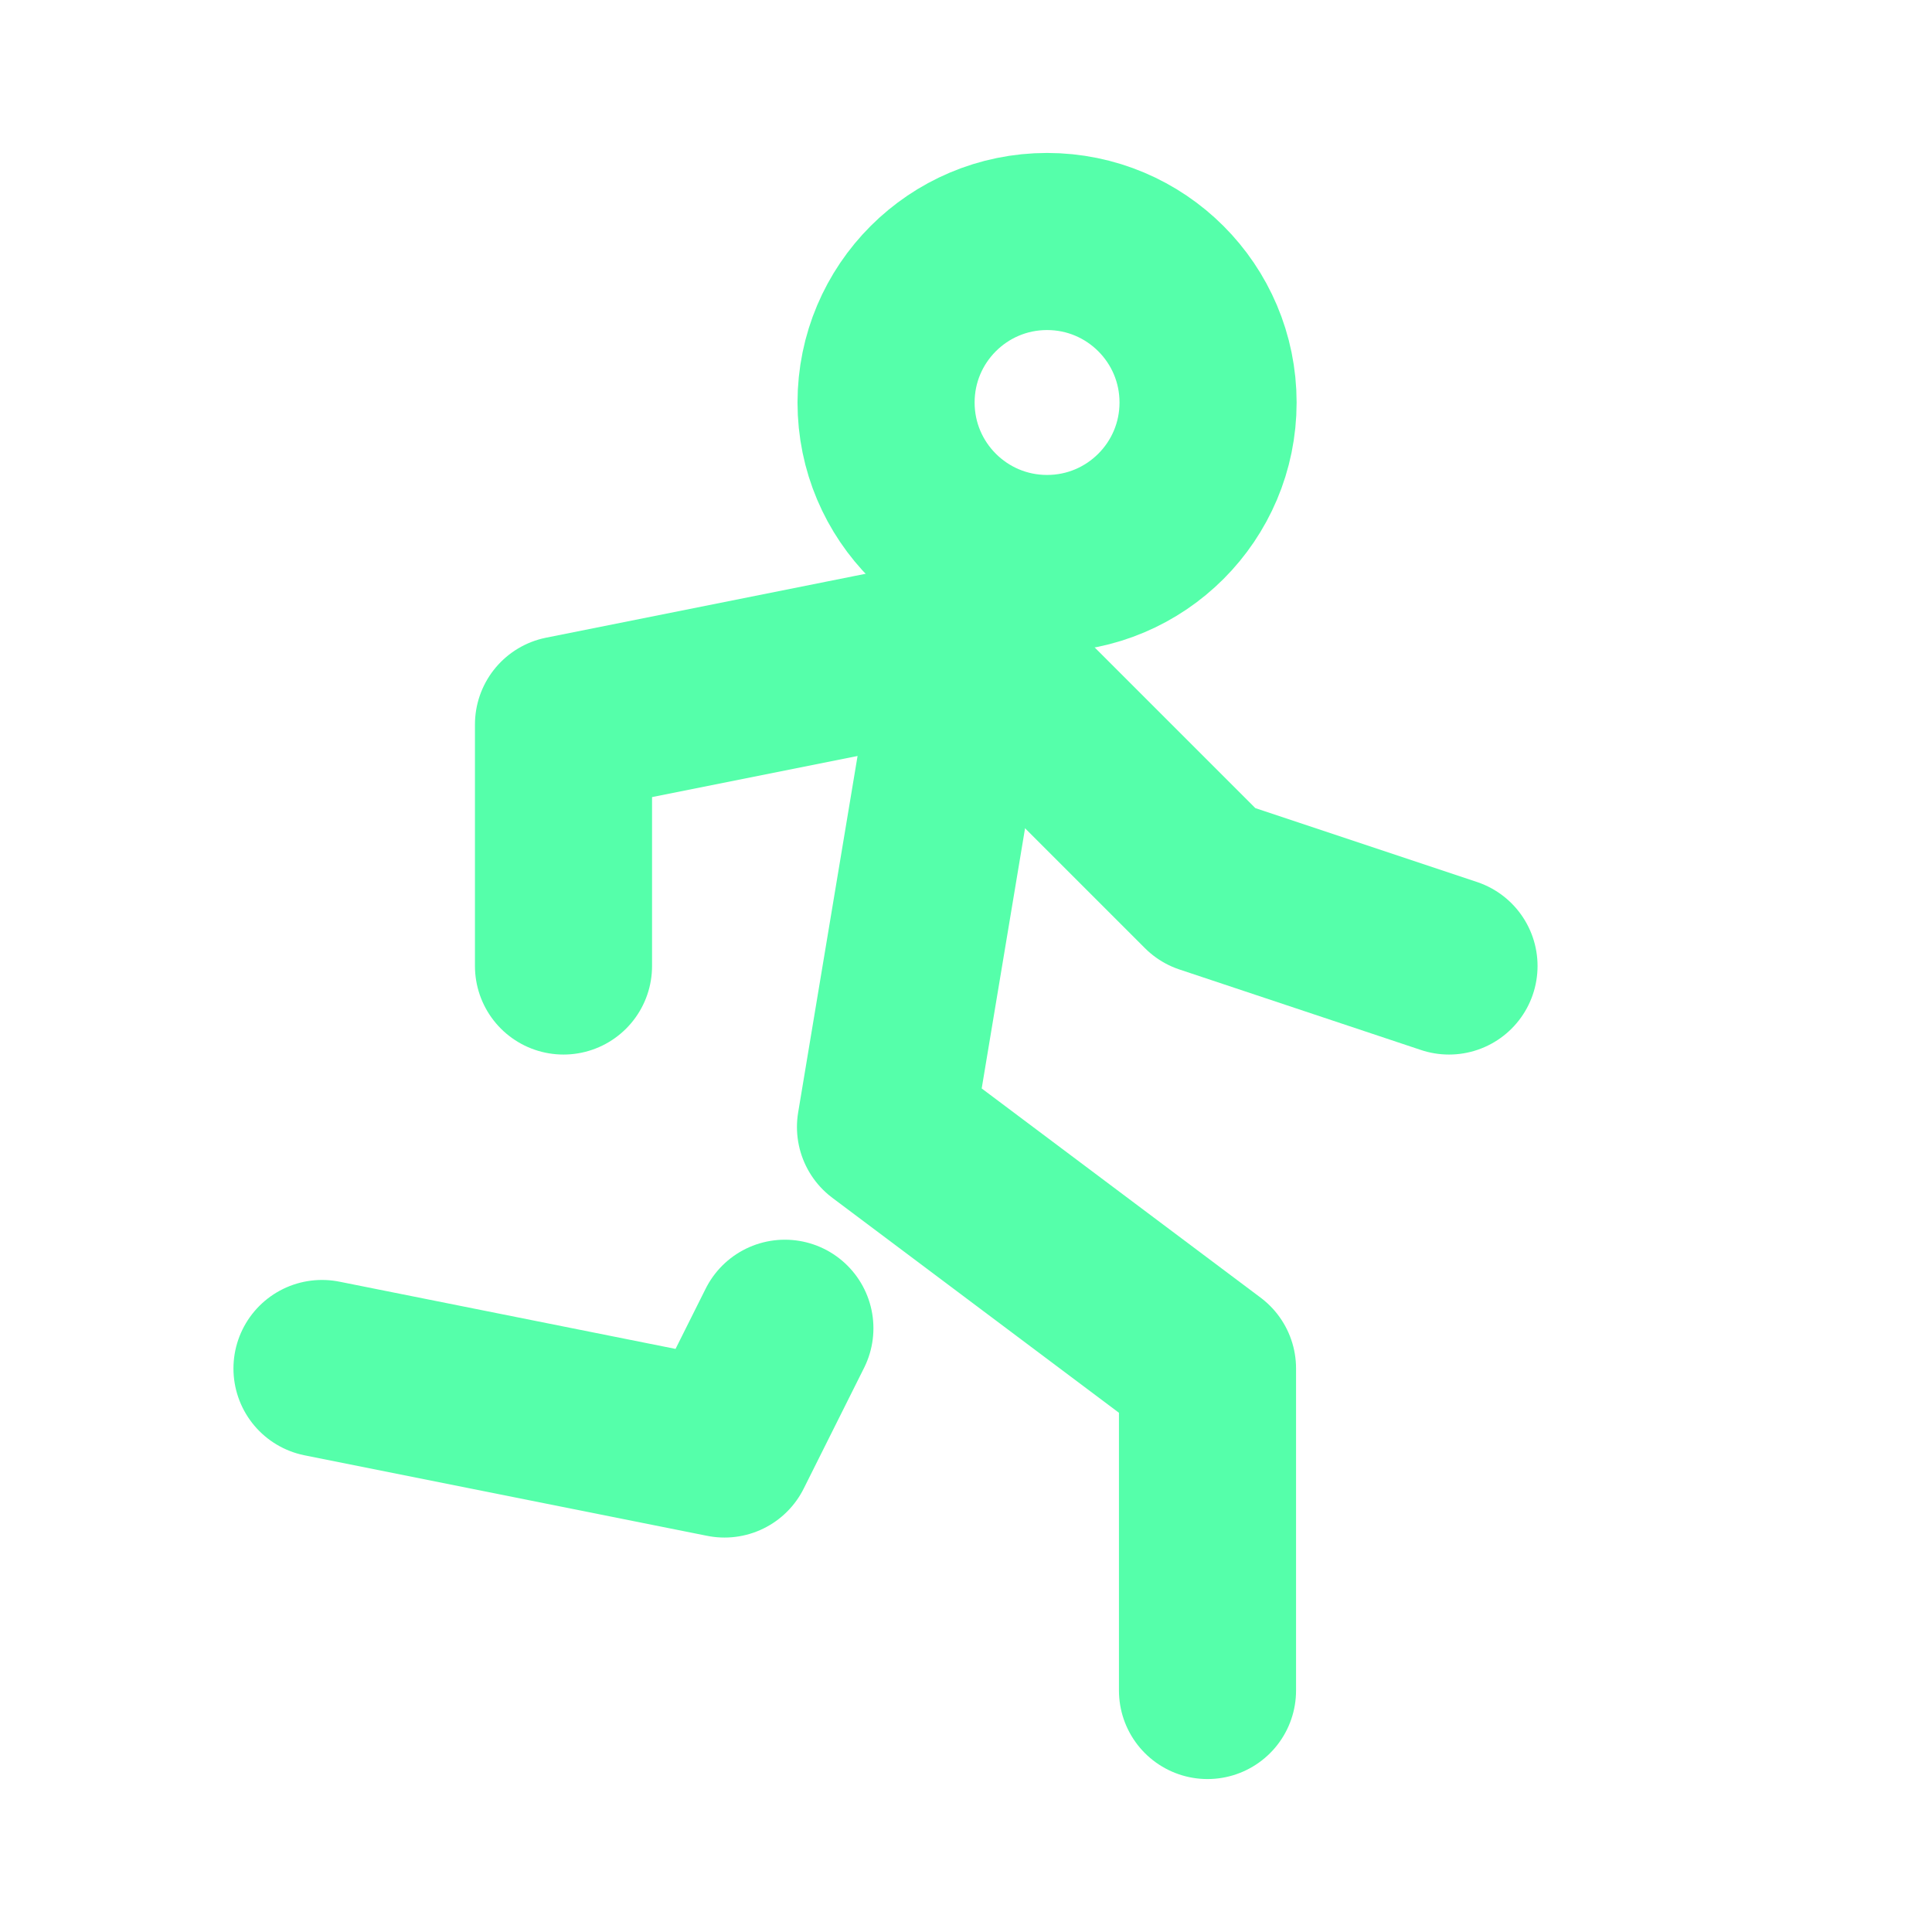
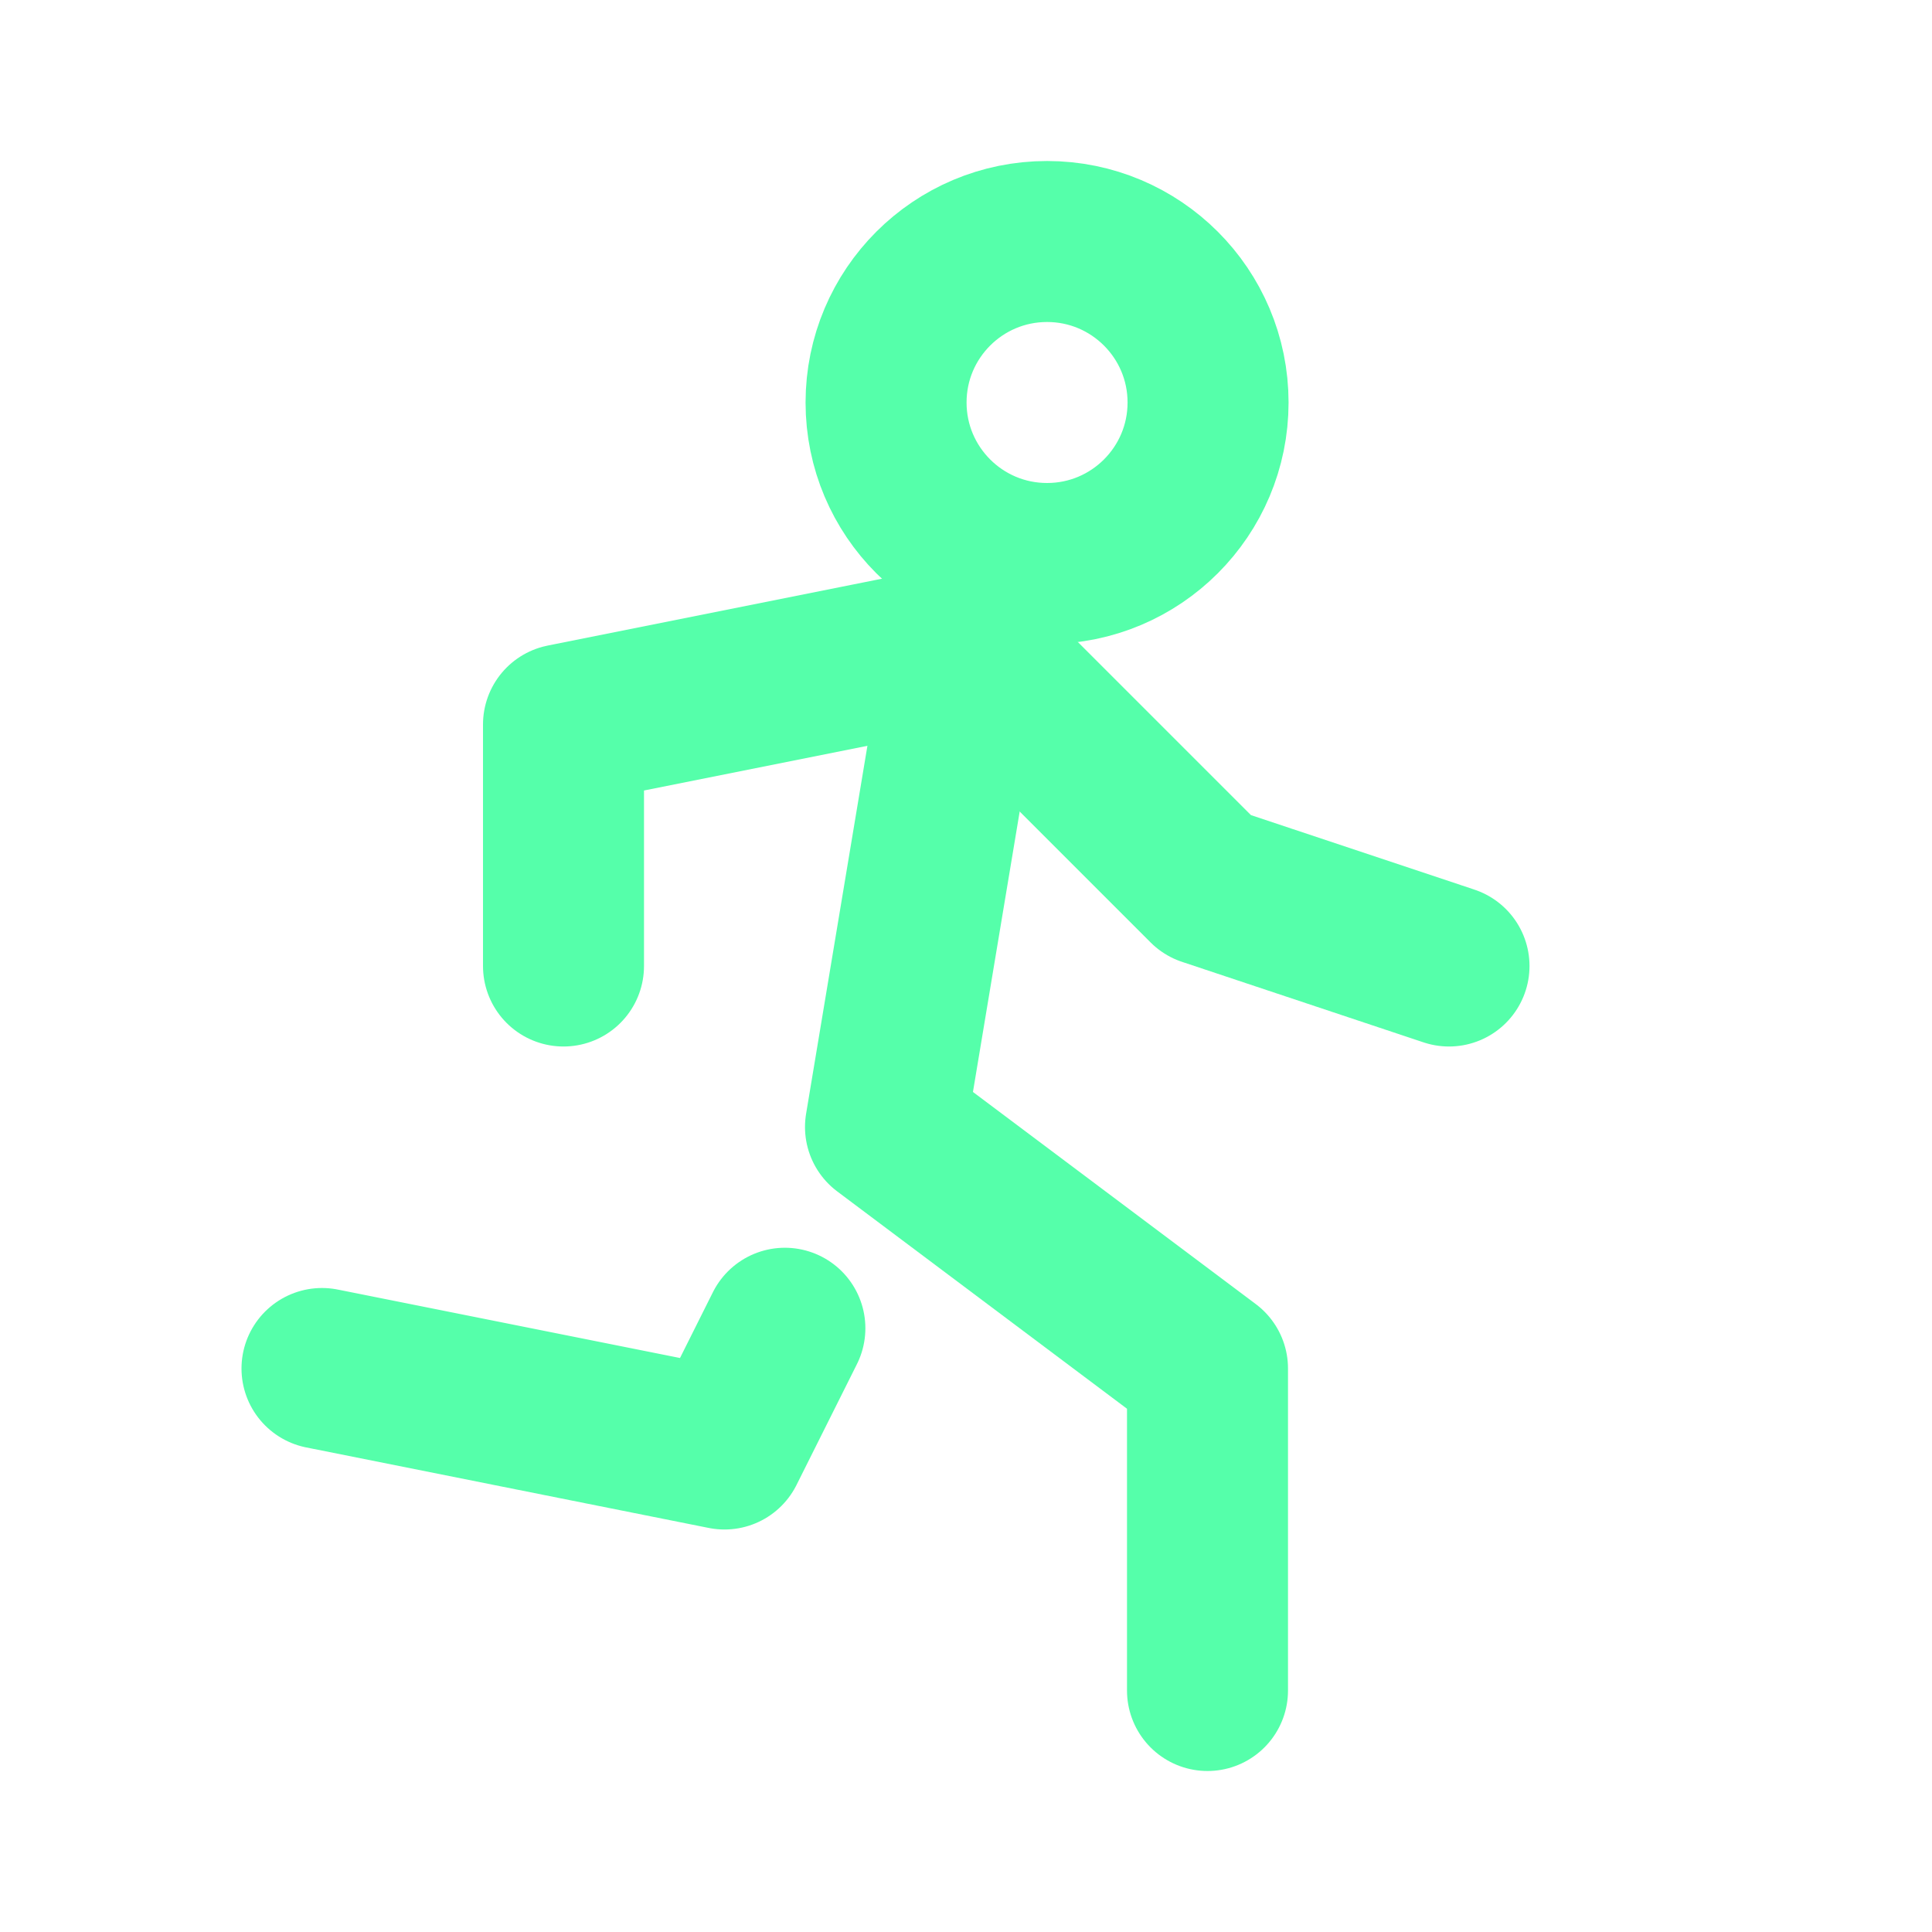
- <svg xmlns="http://www.w3.org/2000/svg" width="22" height="22" viewBox="0 0 24 24">
-   <path d="M11.007 5a2 2 0 1 0 4 0a2 2 0 1 0 -4 0" fill="none" stroke="#55FFAA" stroke-width="2.2" stroke-linecap="round" stroke-linejoin="round" />
-   <path d="M4 17l5 1l.75 -1.5" fill="none" stroke="#55FFAA" stroke-width="2.2" stroke-linecap="round" stroke-linejoin="round" />
-   <path d="M15 21v-4l-4 -3l1 -6" fill="none" stroke="#55FFAA" stroke-width="2.2" stroke-linecap="round" stroke-linejoin="round" />
-   <path d="M7 12v-3l5 -1l3 3l3 1" fill="none" stroke="#55FFAA" stroke-width="2.2" stroke-linecap="round" stroke-linejoin="round" />
+ <svg xmlns="http://www.w3.org/2000/svg" width="24" height="24" viewBox="0 0 24 24">
+   <path d="M11.007 5a2 2 0 1 0 4 0a2 2 0 1 0 -4 0" fill="none" stroke="#55FFAA" stroke-width="2" stroke-linecap="round" stroke-linejoin="round" />
+   <path d="M4 17l5 1l.75 -1.5" fill="none" stroke="#55FFAA" stroke-width="2" stroke-linecap="round" stroke-linejoin="round" />
+   <path d="M15 21v-4l-4 -3l1 -6" fill="none" stroke="#55FFAA" stroke-width="2" stroke-linecap="round" stroke-linejoin="round" />
+   <path d="M7 12v-3l5 -1l3 3l3 1" fill="none" stroke="#55FFAA" stroke-width="2" stroke-linecap="round" stroke-linejoin="round" />
</svg>
